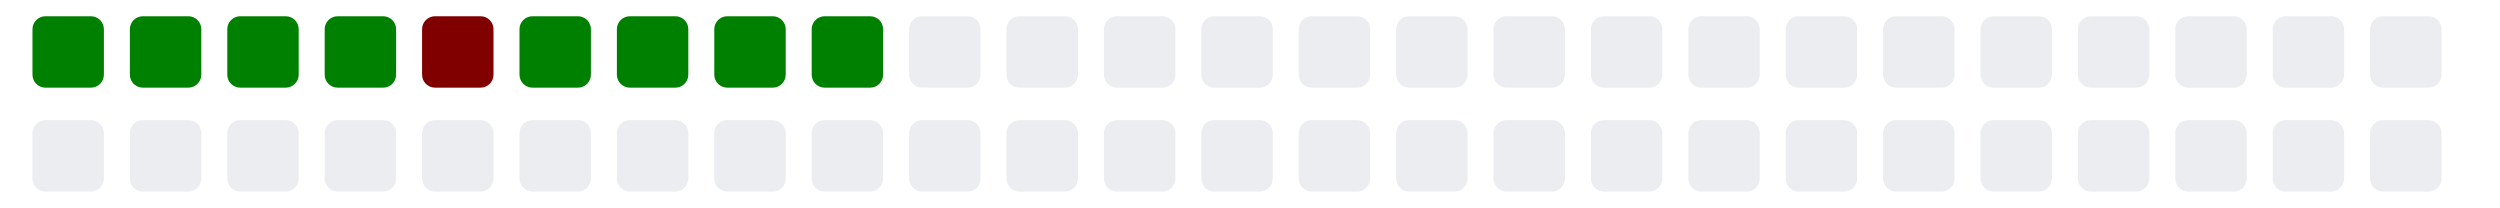
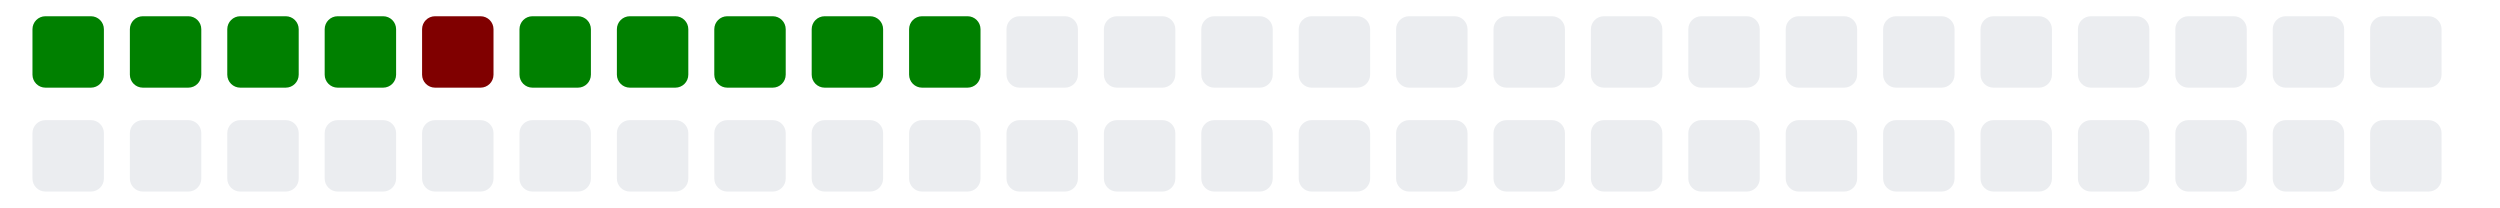
<svg xmlns="http://www.w3.org/2000/svg" viewBox="0 0 385 11" width="385" height="32">
  <g>
    <rect class="day" x="5" y="-8" width="11" height="11" fill="#008000" rx="2" ry="2" />
    <rect class="day" x="5" y="8" width="11" height="11" fill="#ebedf0" rx="2" ry="2" />
    <rect class="day" x="20" y="-8" width="11" height="11" fill="#008000" rx="2" ry="2" />
    <rect class="day" x="20" y="8" width="11" height="11" fill="#ebedf0" rx="2" ry="2" />
    <rect class="day" x="35" y="-8" width="11" height="11" fill="#008000" rx="2" ry="2" />
    <rect class="day" x="35" y="8" width="11" height="11" fill="#ebedf0" rx="2" ry="2" />
    <rect class="day" x="50" y="-8" width="11" height="11" fill="#008000" rx="2" ry="2" />
    <rect class="day" x="50" y="8" width="11" height="11" fill="#ebedf0" rx="2" ry="2" />
    <rect class="day" x="65" y="-8" width="11" height="11" fill="#800000" rx="2" ry="2" />
    <rect class="day" x="65" y="8" width="11" height="11" fill="#ebedf0" rx="2" ry="2" />
    <rect class="day" x="80" y="-8" width="11" height="11" fill="#008000" rx="2" ry="2" />
    <rect class="day" x="80" y="8" width="11" height="11" fill="#ebedf0" rx="2" ry="2" />
    <rect class="day" x="95" y="-8" width="11" height="11" fill="#008000" rx="2" ry="2" />
    <rect class="day" x="95" y="8" width="11" height="11" fill="#ebedf0" rx="2" ry="2" />
    <rect class="day" x="110" y="-8" width="11" height="11" fill="#008000" rx="2" ry="2" />
    <rect class="day" x="110" y="8" width="11" height="11" fill="#ebedf0" rx="2" ry="2" />
    <rect class="day" x="125" y="-8" width="11" height="11" fill="#008000" rx="2" ry="2" />
    <rect class="day" x="125" y="8" width="11" height="11" fill="#ebedf0" rx="2" ry="2" />
-     <rect class="day" x="140" y="-8" width="11" height="11" fill="#ebedf0" rx="2" ry="2" />
+     <rect class="day" x="140" y="-8" width="11" height="11" fill="#008000" rx="2" ry="2" />
    <rect class="day" x="140" y="8" width="11" height="11" fill="#ebedf0" rx="2" ry="2" />
    <rect class="day" x="155" y="-8" width="11" height="11" fill="#ebedf0" rx="2" ry="2" />
    <rect class="day" x="155" y="8" width="11" height="11" fill="#ebedf0" rx="2" ry="2" />
    <rect class="day" x="170" y="-8" width="11" height="11" fill="#ebedf0" rx="2" ry="2" />
    <rect class="day" x="170" y="8" width="11" height="11" fill="#ebedf0" rx="2" ry="2" />
    <rect class="day" x="185" y="-8" width="11" height="11" fill="#ebedf0" rx="2" ry="2" />
    <rect class="day" x="185" y="8" width="11" height="11" fill="#ebedf0" rx="2" ry="2" />
    <rect class="day" x="200" y="-8" width="11" height="11" fill="#ebedf0" rx="2" ry="2" />
    <rect class="day" x="200" y="8" width="11" height="11" fill="#ebedf0" rx="2" ry="2" />
    <rect class="day" x="215" y="-8" width="11" height="11" fill="#ebedf0" rx="2" ry="2" />
    <rect class="day" x="215" y="8" width="11" height="11" fill="#ebedf0" rx="2" ry="2" />
    <rect class="day" x="230" y="-8" width="11" height="11" fill="#ebedf0" rx="2" ry="2" />
    <rect class="day" x="230" y="8" width="11" height="11" fill="#ebedf0" rx="2" ry="2" />
    <rect class="day" x="245" y="-8" width="11" height="11" fill="#ebedf0" rx="2" ry="2" />
    <rect class="day" x="245" y="8" width="11" height="11" fill="#ebedf0" rx="2" ry="2" />
    <rect class="day" x="260" y="-8" width="11" height="11" fill="#ebedf0" rx="2" ry="2" />
    <rect class="day" x="260" y="8" width="11" height="11" fill="#ebedf0" rx="2" ry="2" />
    <rect class="day" x="275" y="-8" width="11" height="11" fill="#ebedf0" rx="2" ry="2" />
    <rect class="day" x="275" y="8" width="11" height="11" fill="#ebedf0" rx="2" ry="2" />
    <rect class="day" x="290" y="-8" width="11" height="11" fill="#ebedf0" rx="2" ry="2" />
    <rect class="day" x="290" y="8" width="11" height="11" fill="#ebedf0" rx="2" ry="2" />
    <rect class="day" x="305" y="-8" width="11" height="11" fill="#ebedf0" rx="2" ry="2" />
    <rect class="day" x="305" y="8" width="11" height="11" fill="#ebedf0" rx="2" ry="2" />
    <rect class="day" x="320" y="-8" width="11" height="11" fill="#ebedf0" rx="2" ry="2" />
    <rect class="day" x="320" y="8" width="11" height="11" fill="#ebedf0" rx="2" ry="2" />
    <rect class="day" x="335" y="-8" width="11" height="11" fill="#ebedf0" rx="2" ry="2" />
    <rect class="day" x="335" y="8" width="11" height="11" fill="#ebedf0" rx="2" ry="2" />
    <rect class="day" x="350" y="-8" width="11" height="11" fill="#ebedf0" rx="2" ry="2" />
    <rect class="day" x="350" y="8" width="11" height="11" fill="#ebedf0" rx="2" ry="2" />
    <rect class="day" x="365" y="-8" width="11" height="11" fill="#ebedf0" rx="2" ry="2" />
    <rect class="day" x="365" y="8" width="11" height="11" fill="#ebedf0" rx="2" ry="2" />
  </g>
</svg>
